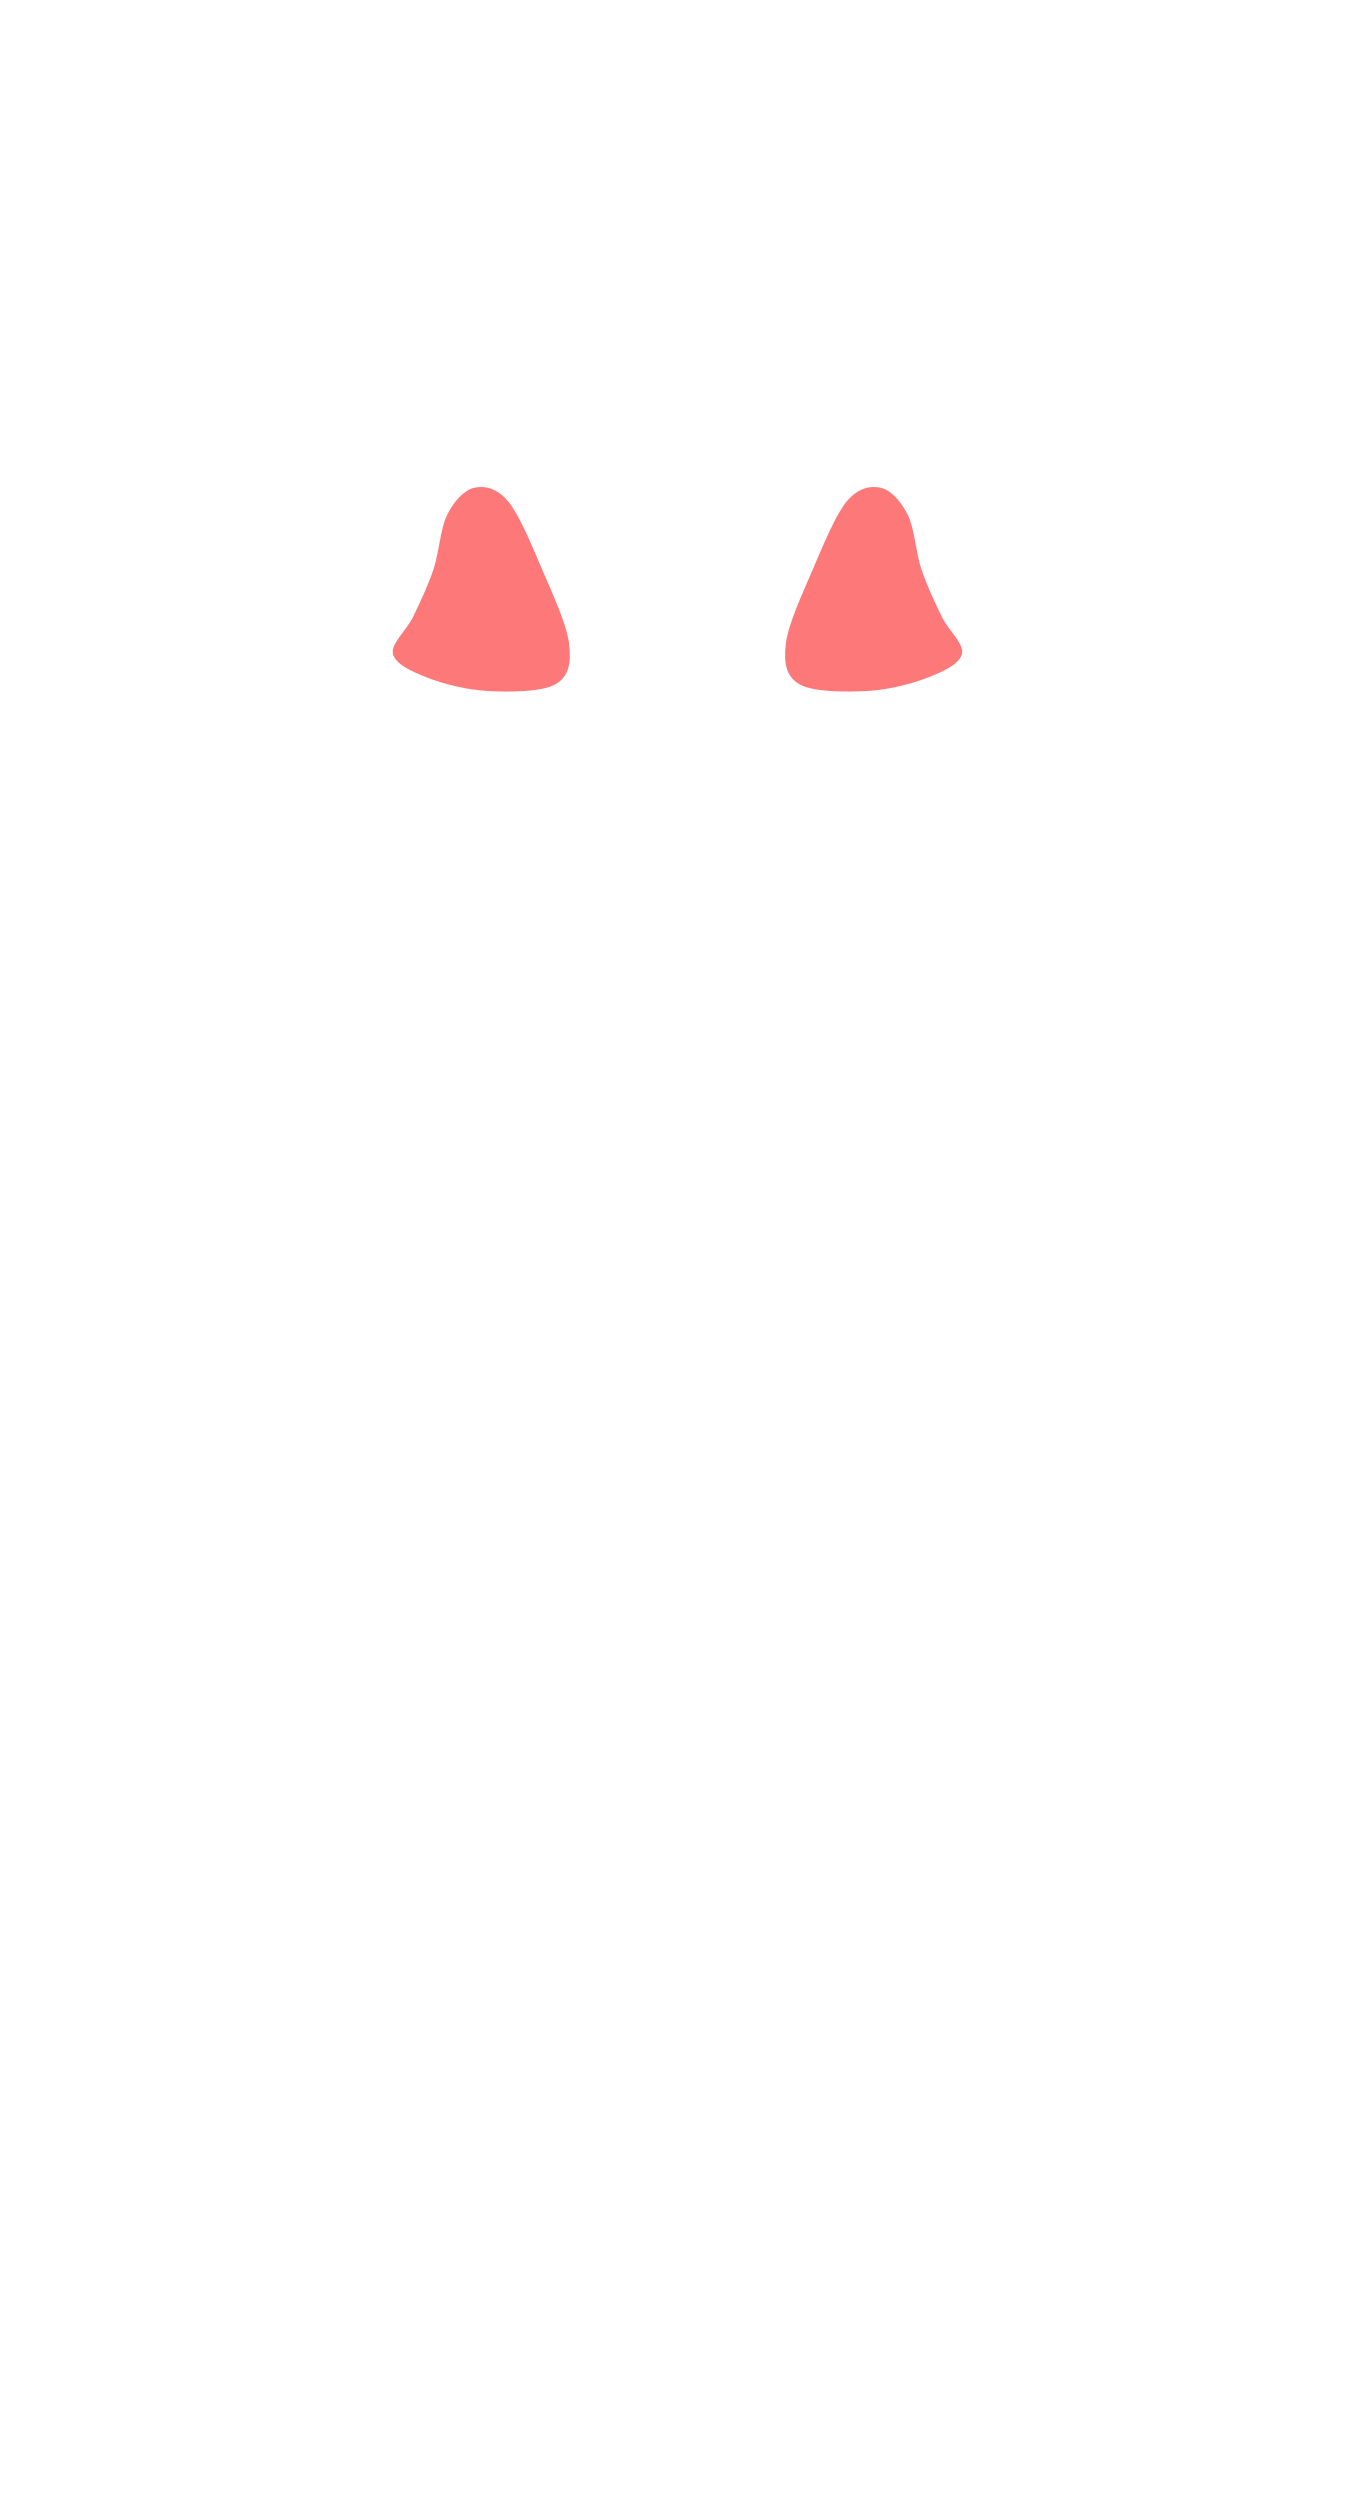
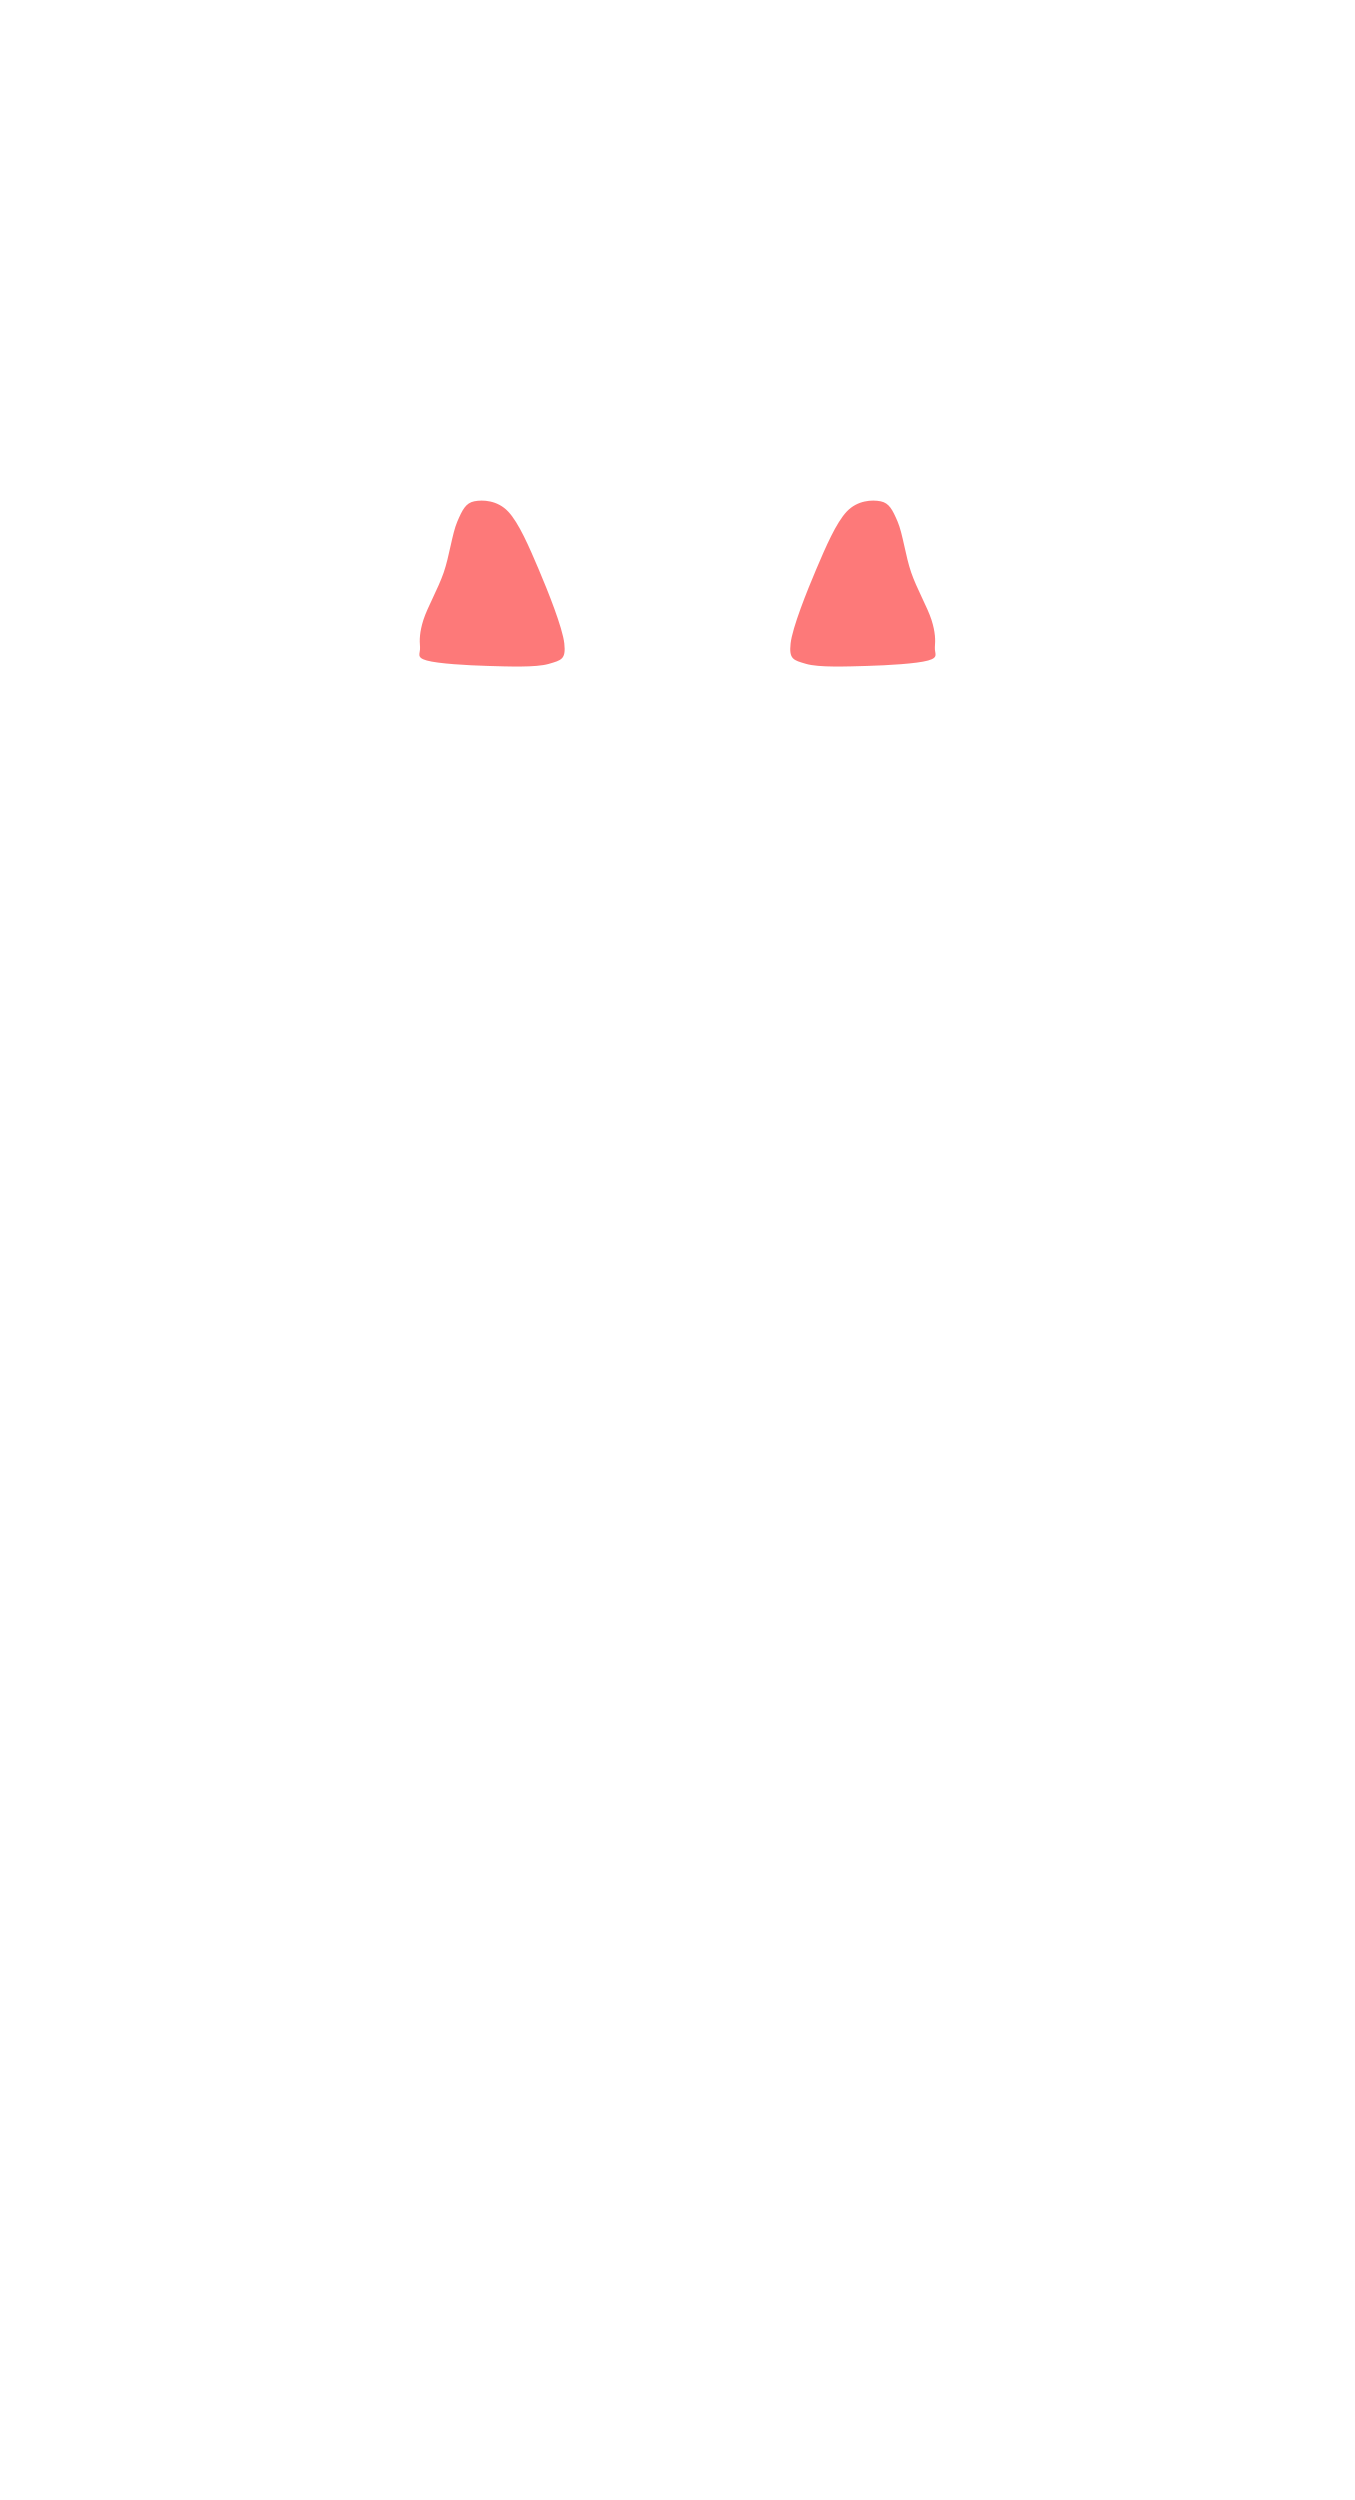
<svg xmlns="http://www.w3.org/2000/svg" width="200" height="369.03" id="svg2" version="1.1">
  <defs id="defs4" />
  <g id="layer1">
-     <path id="path-teres-r" d="m 66,76 c 1,-2 2.5,-3.667 4,-4 c 1.5,-0.333 3.333,0 5,2 c 1.667,2 3.5,6.5 5,10 c 1.5,3.5 3.667,8.167 4,11 c 0.333,2.833 0,4.833 -2,6 c -2,1.167 -6.833,1.167 -10,1 c -3.167,-0.167 -6.667,-1.083 -9,-2 c -2.333,-0.917 -4.667,-2 -5,-3.5 c -0.333,-1.5 2,-3.417 3,-5.5 c 1,-2.083 2.167,-4.5 3,-7 c 0.833,-2.5 1,-6 2,-8 z" style="opacity:0.524;fill:#fc0000;fill-opacity:1;stroke:none" />
-     <path id="path-teres-l" d="m 134,76 c -1,-2 -2.5,-3.667 -4,-4 c -1.5,-0.333 -3.333,0 -5,2 c -1.667,2 -3.5,6.5 -5,10 c -1.5,3.5 -3.667,8.167 -4,11 c -0.333,2.833 0,4.833 2,6 c 2,1.167 6.833,1.167 10,1 c 3.167,-0.167 6.667,-1.083 9,-2 c 2.333,-0.917 4.667,-2 5,-3.5 c 0.333,-1.5 -2,-3.417 -3,-5.5 c -1,-2.083 -2.167,-4.5 -3,-7 c -0.833,-2.5 -1,-6 -2,-8 z" style="opacity:0.524;fill:#fc0000;fill-opacity:1;stroke:none" />
+     <path id="path-teres-r" d="m 67.5,77 c 0.75,-1.75 1.25,-2.75 2.5,-3 c 1.25,-0.25 3.417,-0.167 5,1.5 c 1.583,1.667 3.117,5.25 4.5,8.5 c 1.383,3.25 3.55,8.667 3.8,11 c 0.25,2.333 -0.417,2.45 -2.3,3 c -1.883,0.55 -6,0.383 -9,0.3 c -3,-0.083 -7.333,-0.333 -9,-0.8 c -1.667,-0.467 -0.917,-1 -1,-2 c -0.083,-1 -0.083,-2.167 0.5,-4 c 0.583,-1.833 2.167,-4.583 3,-7 c 0.833,-2.417 1.25,-5.75 2,-7.5 z" style="opacity:0.524;fill:#fc0000;fill-opacity:1;stroke:none" />
+     <path id="path-teres-l" d="m 132.5,77 c -0.75,-1.75 -1.25,-2.75 -2.5,-3 c -1.25,-0.25 -3.417,-0.167 -5,1.5 c -1.583,1.667 -3.117,5.25 -4.5,8.5 c -1.383,3.25 -3.55,8.667 -3.8,11 c -0.25,2.333 0.417,2.45 2.3,3 c 1.883,0.55 6,0.383 9,0.3 c 3,-0.083 7.333,-0.333 9,-0.8 c 1.667,-0.467 0.917,-1 1,-2 c 0.083,-1 0.083,-2.167 -0.5,-4 c -0.583,-1.833 -2.167,-4.583 -3,-7 c -0.833,-2.417 -1.25,-5.75 -2,-7.5 z" style="opacity:0.524;fill:#fc0000;fill-opacity:1;stroke:none" />
  </g>
</svg>
